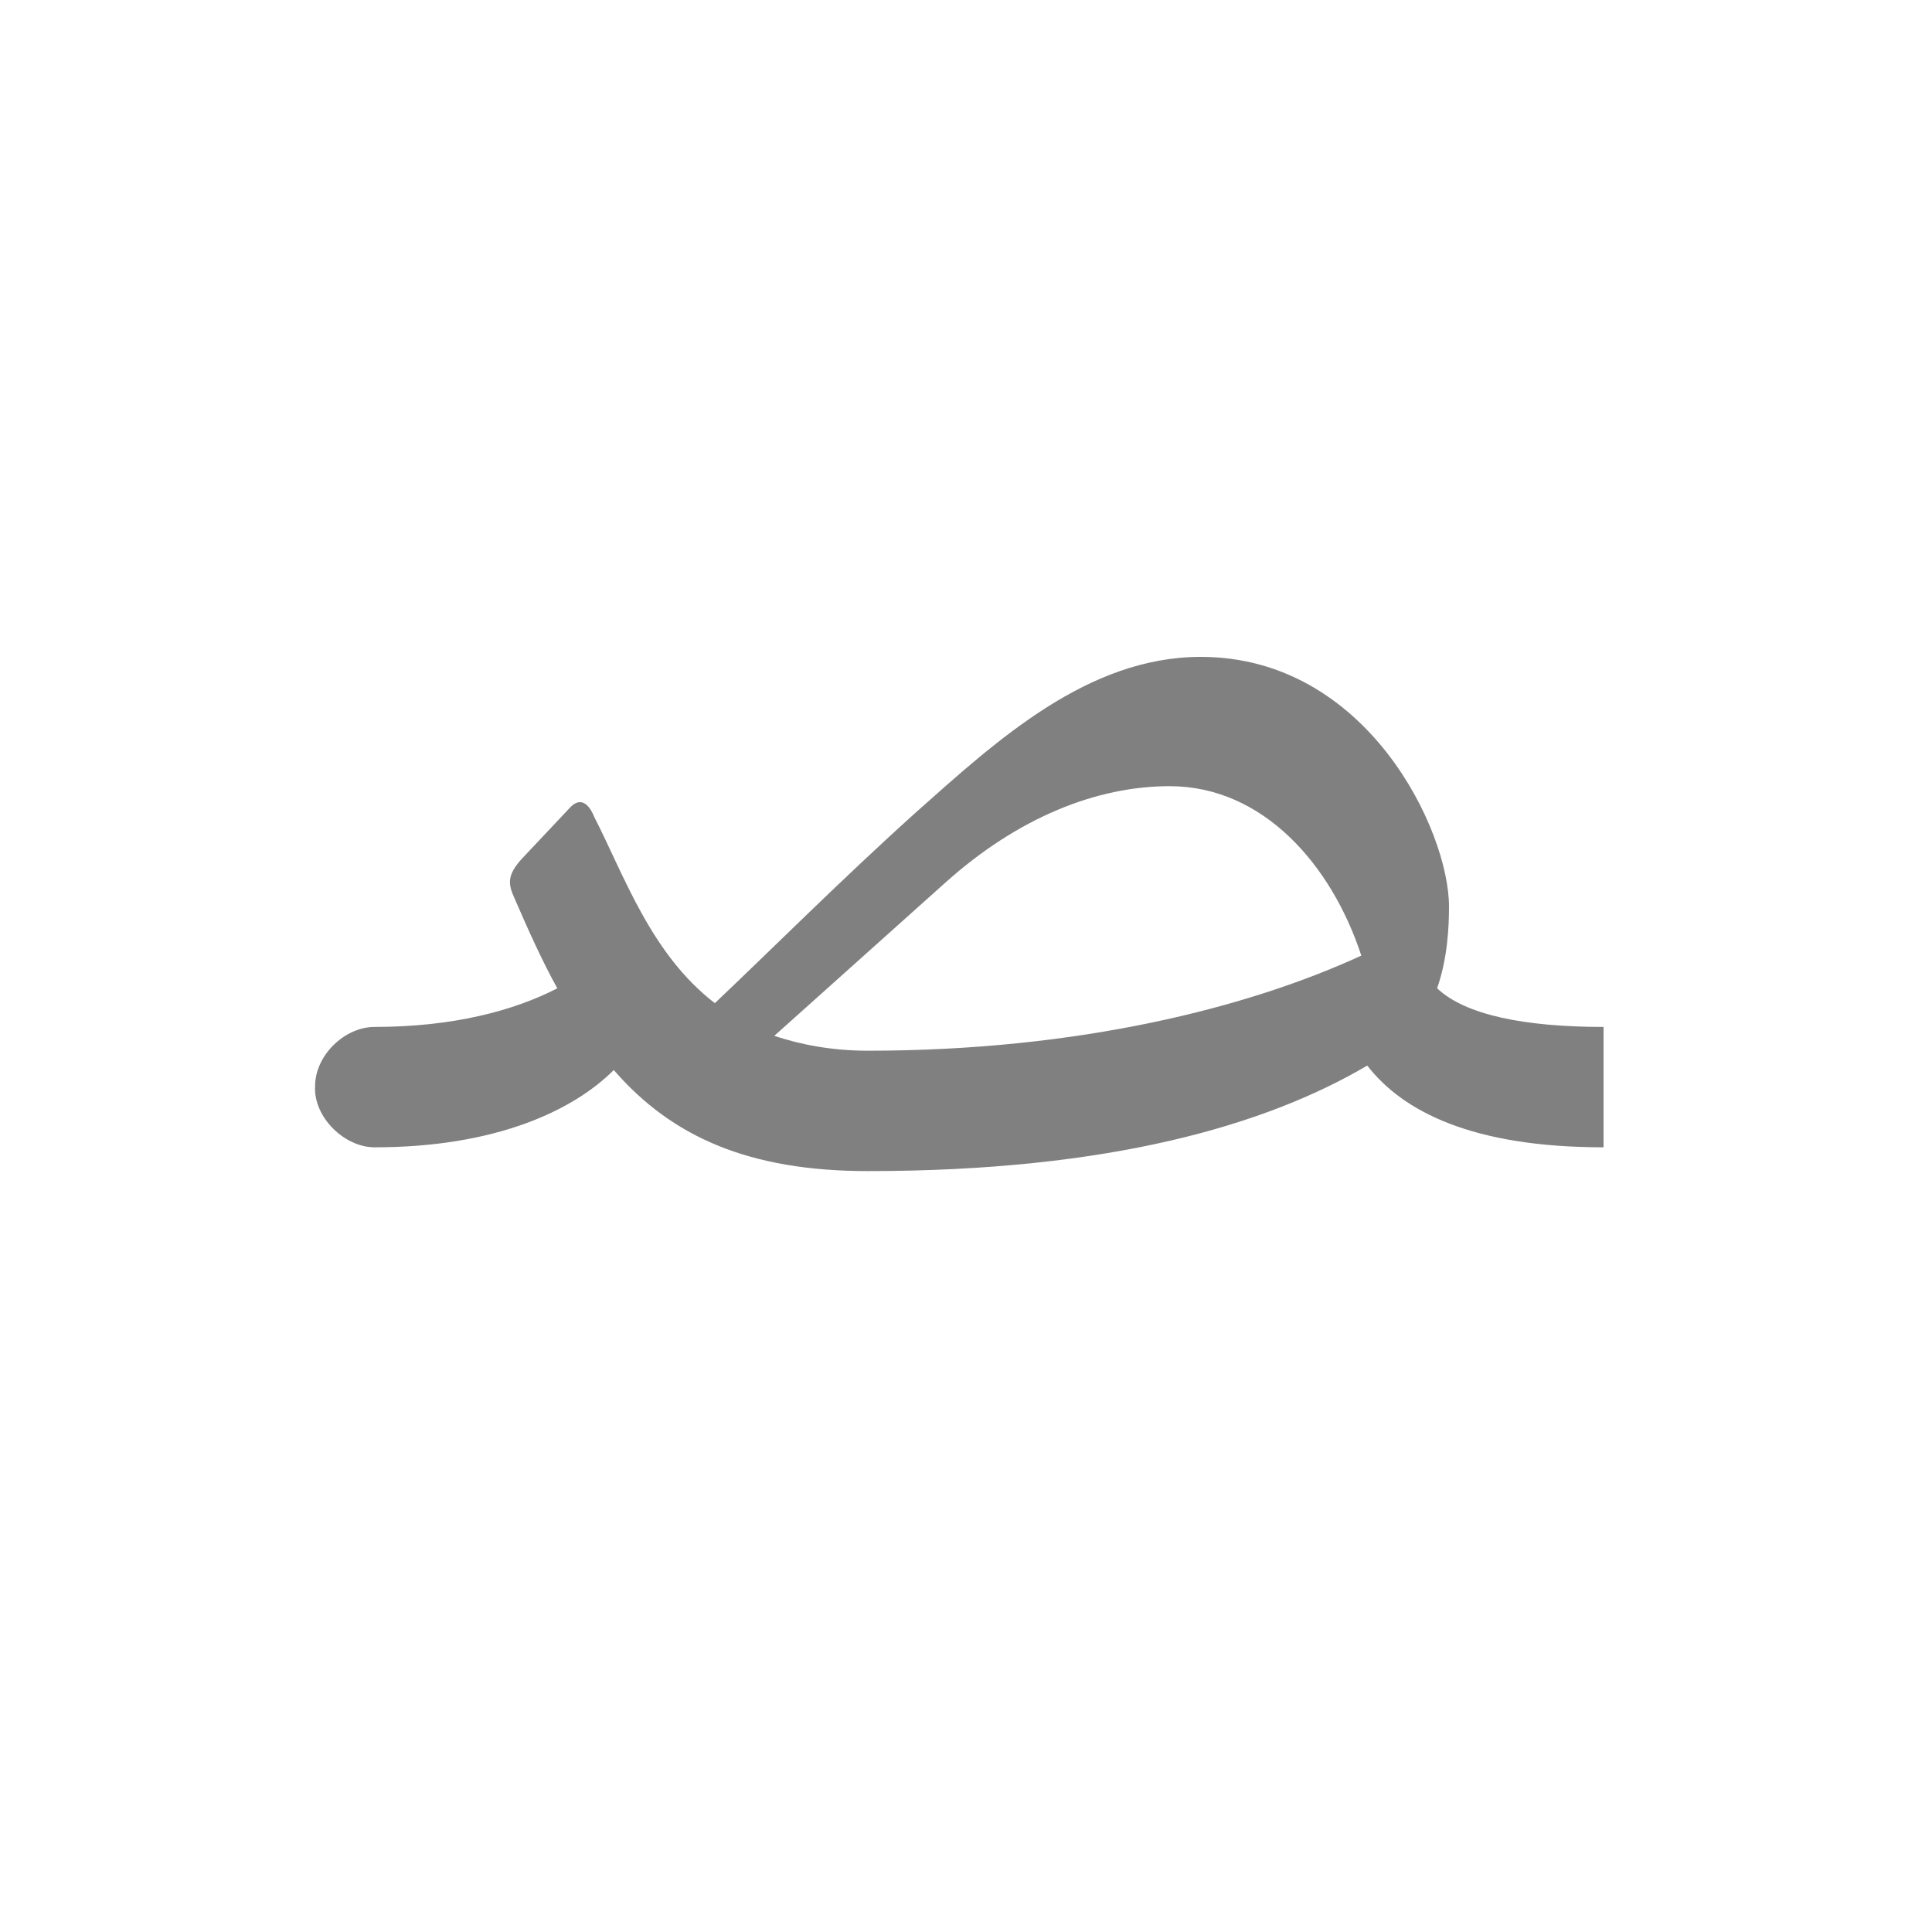
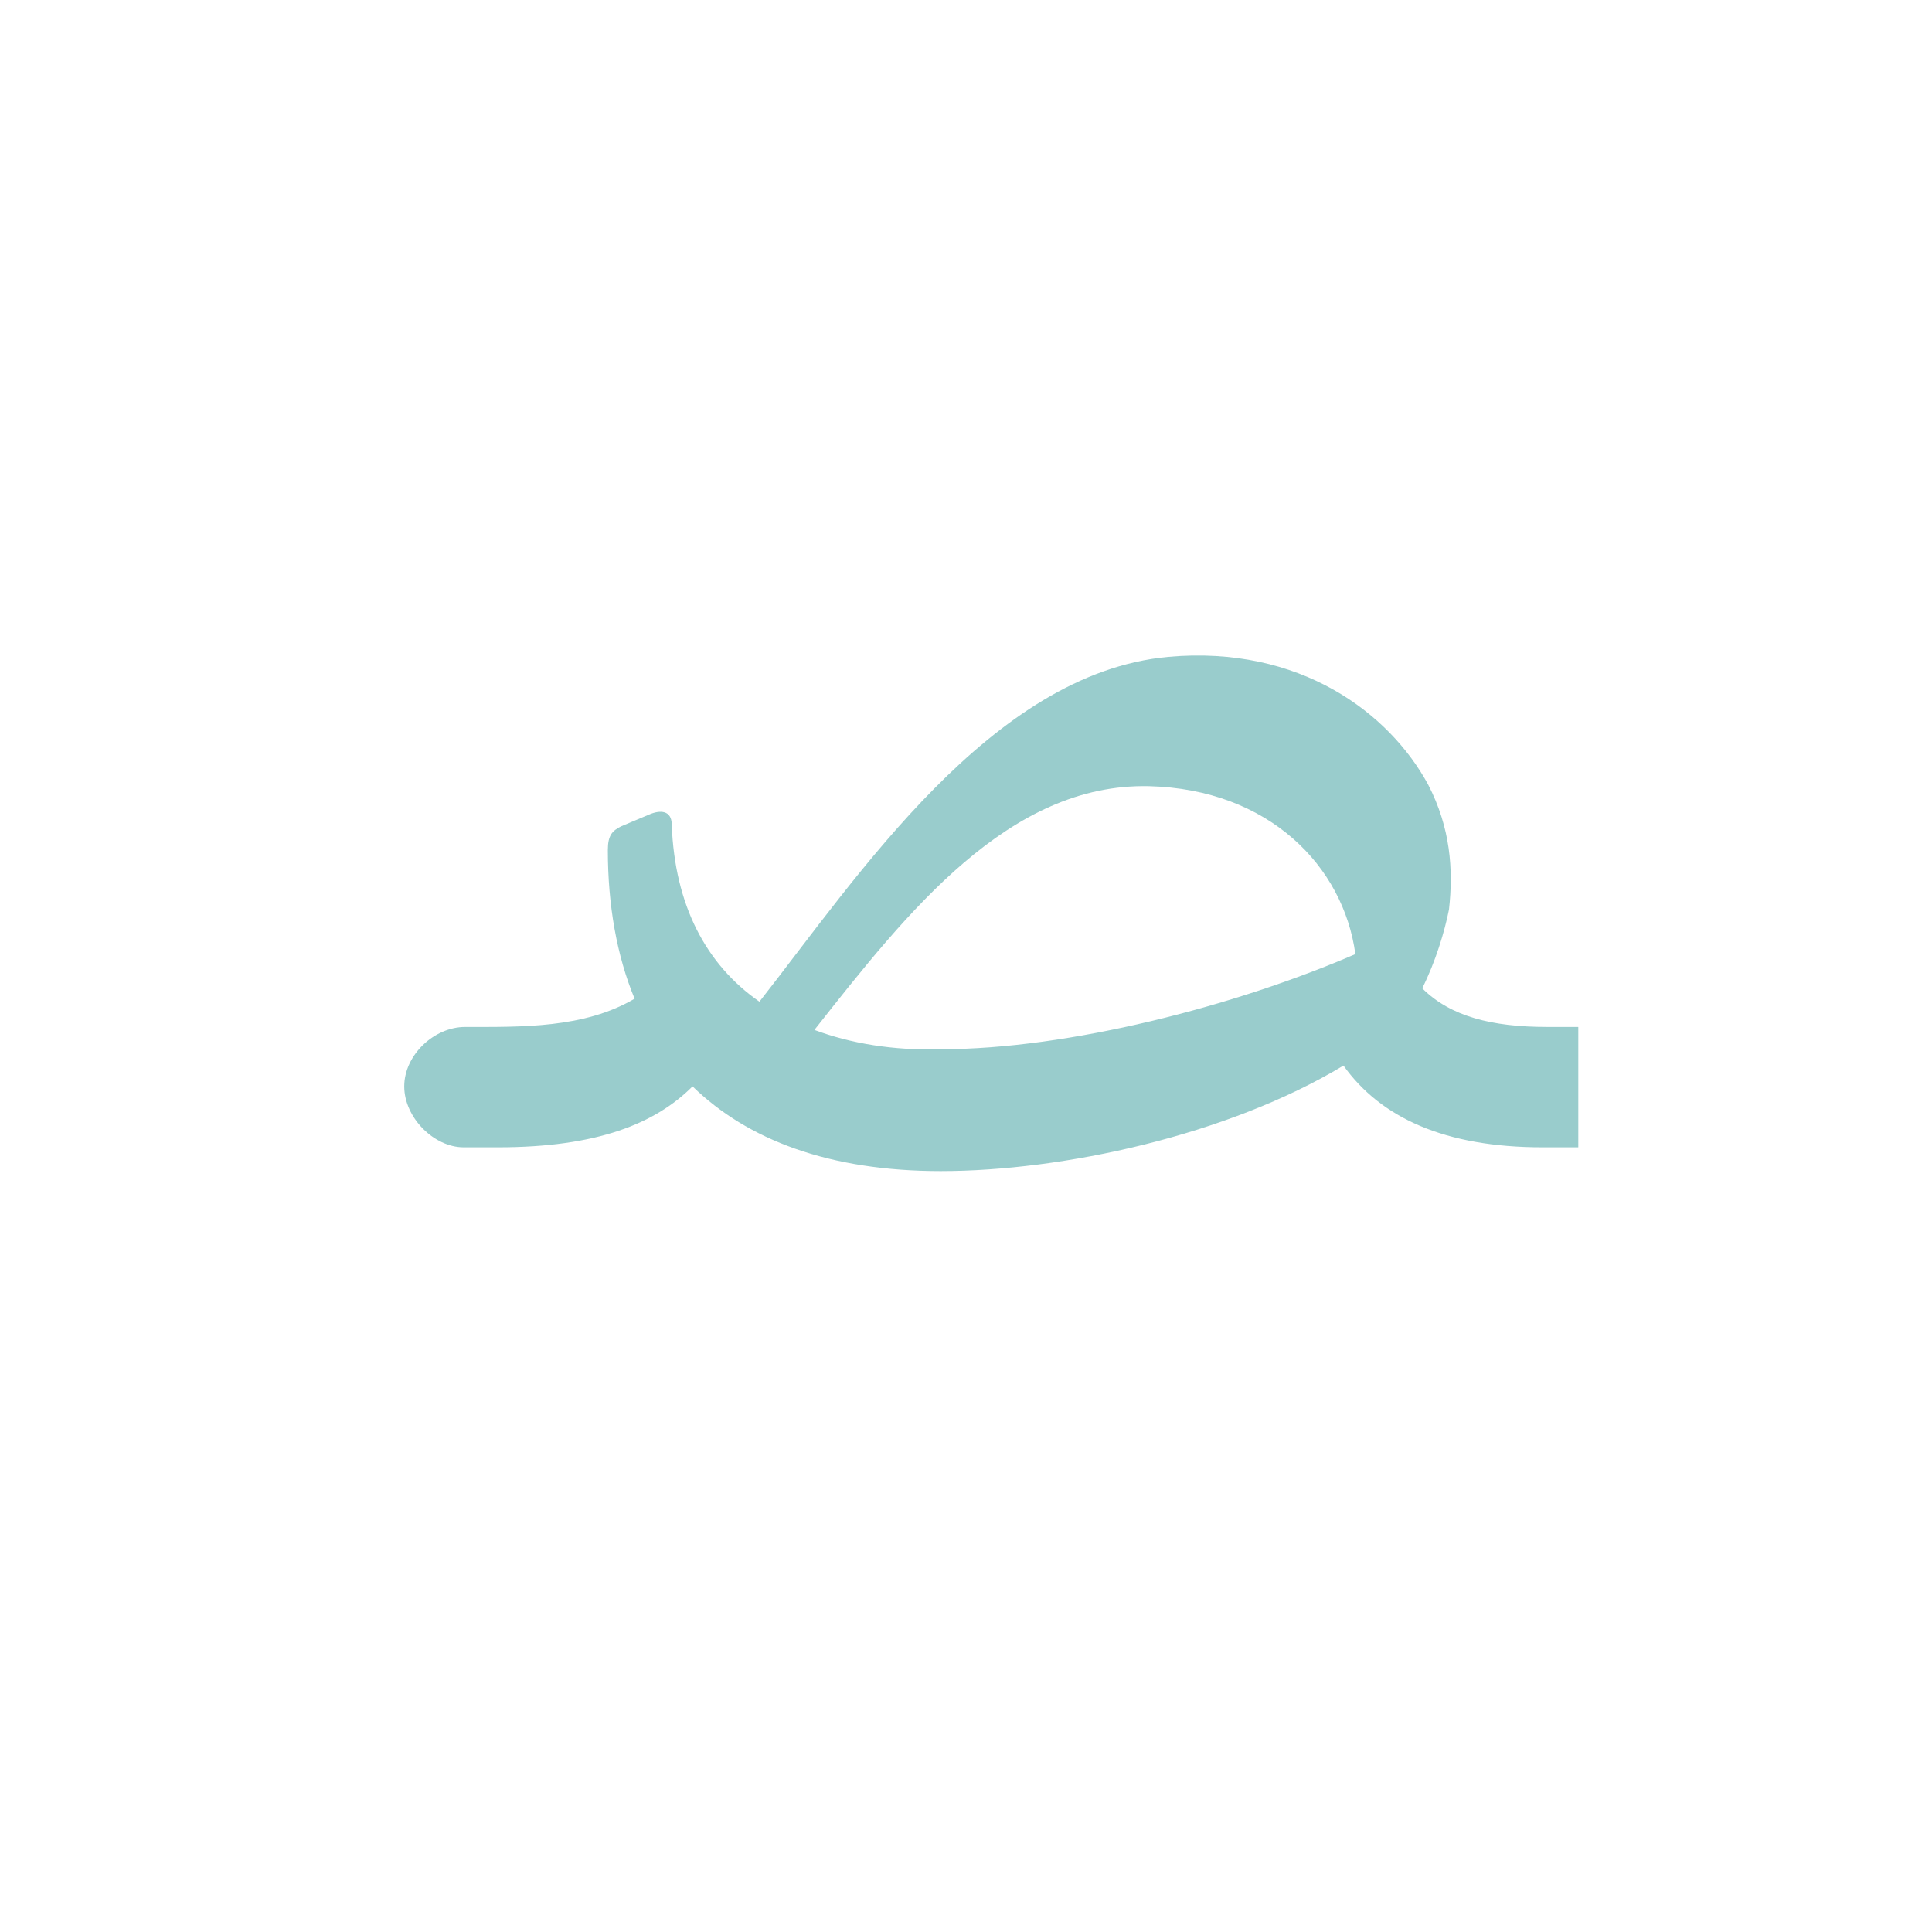
<svg xmlns="http://www.w3.org/2000/svg" xml:space="preserve" width="1300px" height="1300px" version="1.0" style="shape-rendering:geometricPrecision; text-rendering:geometricPrecision; image-rendering:optimizeQuality; fill-rule:evenodd; clip-rule:evenodd" viewBox="0 0 1300 1056">
  <defs>
    <style type="text/css">
   
+     .fil5 {fill:black;fill-opacity:0.502}
+     .fil3 {fill:#336699;fill-opacity:0.502}
+     .fil7 {fill:#663333;fill-opacity:0.502}
    .fil0 {fill:gray}
+     .fil4 {fill:#996633}
+     .fil1 {fill:#99CCCC}
+     .fil2 {fill:#FF6633}
+     .fil6 {fill:yellow}
   
  </style>
  </defs>
-   <g id="_100:master">
-     <path class="fil0" d="M413 598c-27,27 -79,52 -161,52l0 0 0 0 0 0c-20,0 -41,-20 -40,-41 0,-21 20,-40 40,-40l0 0c53,0 94,-11 123,-26 -10,-18 -19,-38 -29,-61 -4,-9 -5,-15 5,-26l32 -34c7,-8 13,-4 17,6 20,39 38,92 81,125 37,-35 87,-85 136,-129 54,-48 115,-104 191,-104 112,0 167,117 167,168 0,14 -1,35 -8,55 19,18 59,26 112,26l0 81c-88,0 -135,-24 -159,-55 -68,40 -173,71 -336,71 -80,0 -132,-23 -171,-68zm503 -77c-76,35 -190,64 -332,64 -24,0 -45,-4 -63,-10l115 -103c49,-44 102,-65 151,-65 63,0 109,53 129,114z" />
+   <g id="_100:master" visibility="hidden">
+     <path class="fil0" d="M407 524l25 45c-10,32 -66,81 -180,81l0 -81c76,0 125,-23 155,-45z" />
+     <path class="fil1" d="M252 650l0 -81c-20,0 -40,19 -40,40 -1,21 20,41 40,41z" />
+     <path class="fil2" d="M975 488c-67,47 -205,97 -391,97 -127,0 -152,-96 -184,-157 -4,-10 -10,-14 -17,-6l-32 34c-10,11 -9,17 -5,26 50,120 105,184 238,184 179,0 288,-38 354,-83 34,-22 37,-69 37,-95z" />
+     <path class="fil3" d="M919 594l36 -79c0,38 49,54 124,54l0 81c-88,0 -136,-24 -160,-56z" />
+     <path class="fil4" d="M487 606l149 -134c49,-44 102,-65 151,-65 85,0 139,97 139,178l49 -97c0,-51 -55,-168 -167,-168 -76,0 -137,56 -191,104 -60,53 -119,115 -157,149l27 33z" />
+   </g>
+   <g id="Layer_x0020_1" visibility="hidden">
+     <path class="fil5" d="M974 592l37 -80c-4,50 89,57 123,57l0 81c-88,0 -136,-27 -160,-58z" />
+     <path class="fil4" d="M604 606c73,-90 173,-217 283,-215 100,2 105,121 88,196l62 -80c19,-85 -11,-204 -137,-203 -117,0 -255,193 -323,269l27 33z" />
+     <path class="fil2" d="M1040 488c-134,85 -397,179 -467,-30 -3,-9 -11,-13 -20,-6l-18 13c-12,8 -12,14 -11,24 61,226 311,216 484,80 12,-10 29,-53 32,-81z" />
+     <path class="fil1" d="M428 650l0 -81c-21,0 -41,19 -41,40 0,21 20,41 41,41z" />
+     <path class="fil6" d="M587 531c-31,19 -77,38 -144,38l-15 0 0 81 16 0c91,0 143,-33 173,-65l-30 -54z" />
+   </g>
+   <g id="Layer_x0020_2" visibility="hidden">
+     <path class="fil2" d="M1040 488c-134,85 -397,179 -467,-30 -3,-9 -11,-13 -20,-6l-18 13c-12,8 -12,14 -11,24 61,226 311,216 484,80 12,-10 29,-53 32,-81z" />
+     <path class="fil1" d="M448 650l0 -81c-21,0 -41,19 -41,40 0,21 20,41 41,41z" />
+     <path class="fil4" d="M604 606c73,-90 173,-217 283,-215 100,2 105,121 88,196l62 -80c19,-85 -11,-204 -137,-203 -117,0 -255,193 -323,269l27 33z" />
+     <path class="fil7" d="M587 530l36 52c-25,40 -64,68 -153,68l-23 0 1 -81 17 0c47,0 91,-4 122,-39z" />
+     <path class="fil5" d="M993 502l-32 69c30,63 100,78 179,79l0 -81c-93,-1 -141,-18 -147,-67z" />
+   </g>
+   <g id="Layer_x0020_3">
+     <path class="fil1" d="M313 650l-1 0 0 0c-20,0 -40,-20 -40,-41 0,-21 20,-40 41,-40l0 0c38,0 80,1 114,-19 -12,-29 -18,-63 -18,-100 0,-10 3,-13 9,-16l19 -8c7,-3 15,-3 15,7 2,54 23,94 59,119 66,-84 156,-221 275,-232 89,-8 149,38 175,86 15,29 17,57 14,84 -3,15 -9,35 -18,53 19,19 47,26 84,26l21 0 0 81 -24 0c-66,0 -109,-20 -134,-55 -78,47 -189,71 -271,71 -75,0 -130,-21 -167,-57 -25,25 -64,41 -131,41l-22 0 0 0zm235 -79c24,9 53,14 85,13 86,0 198,-29 279,-64 -8,-59 -58,-111 -139,-113 -94,-2 -162,84 -225,164z" />
  </g>
</svg>
